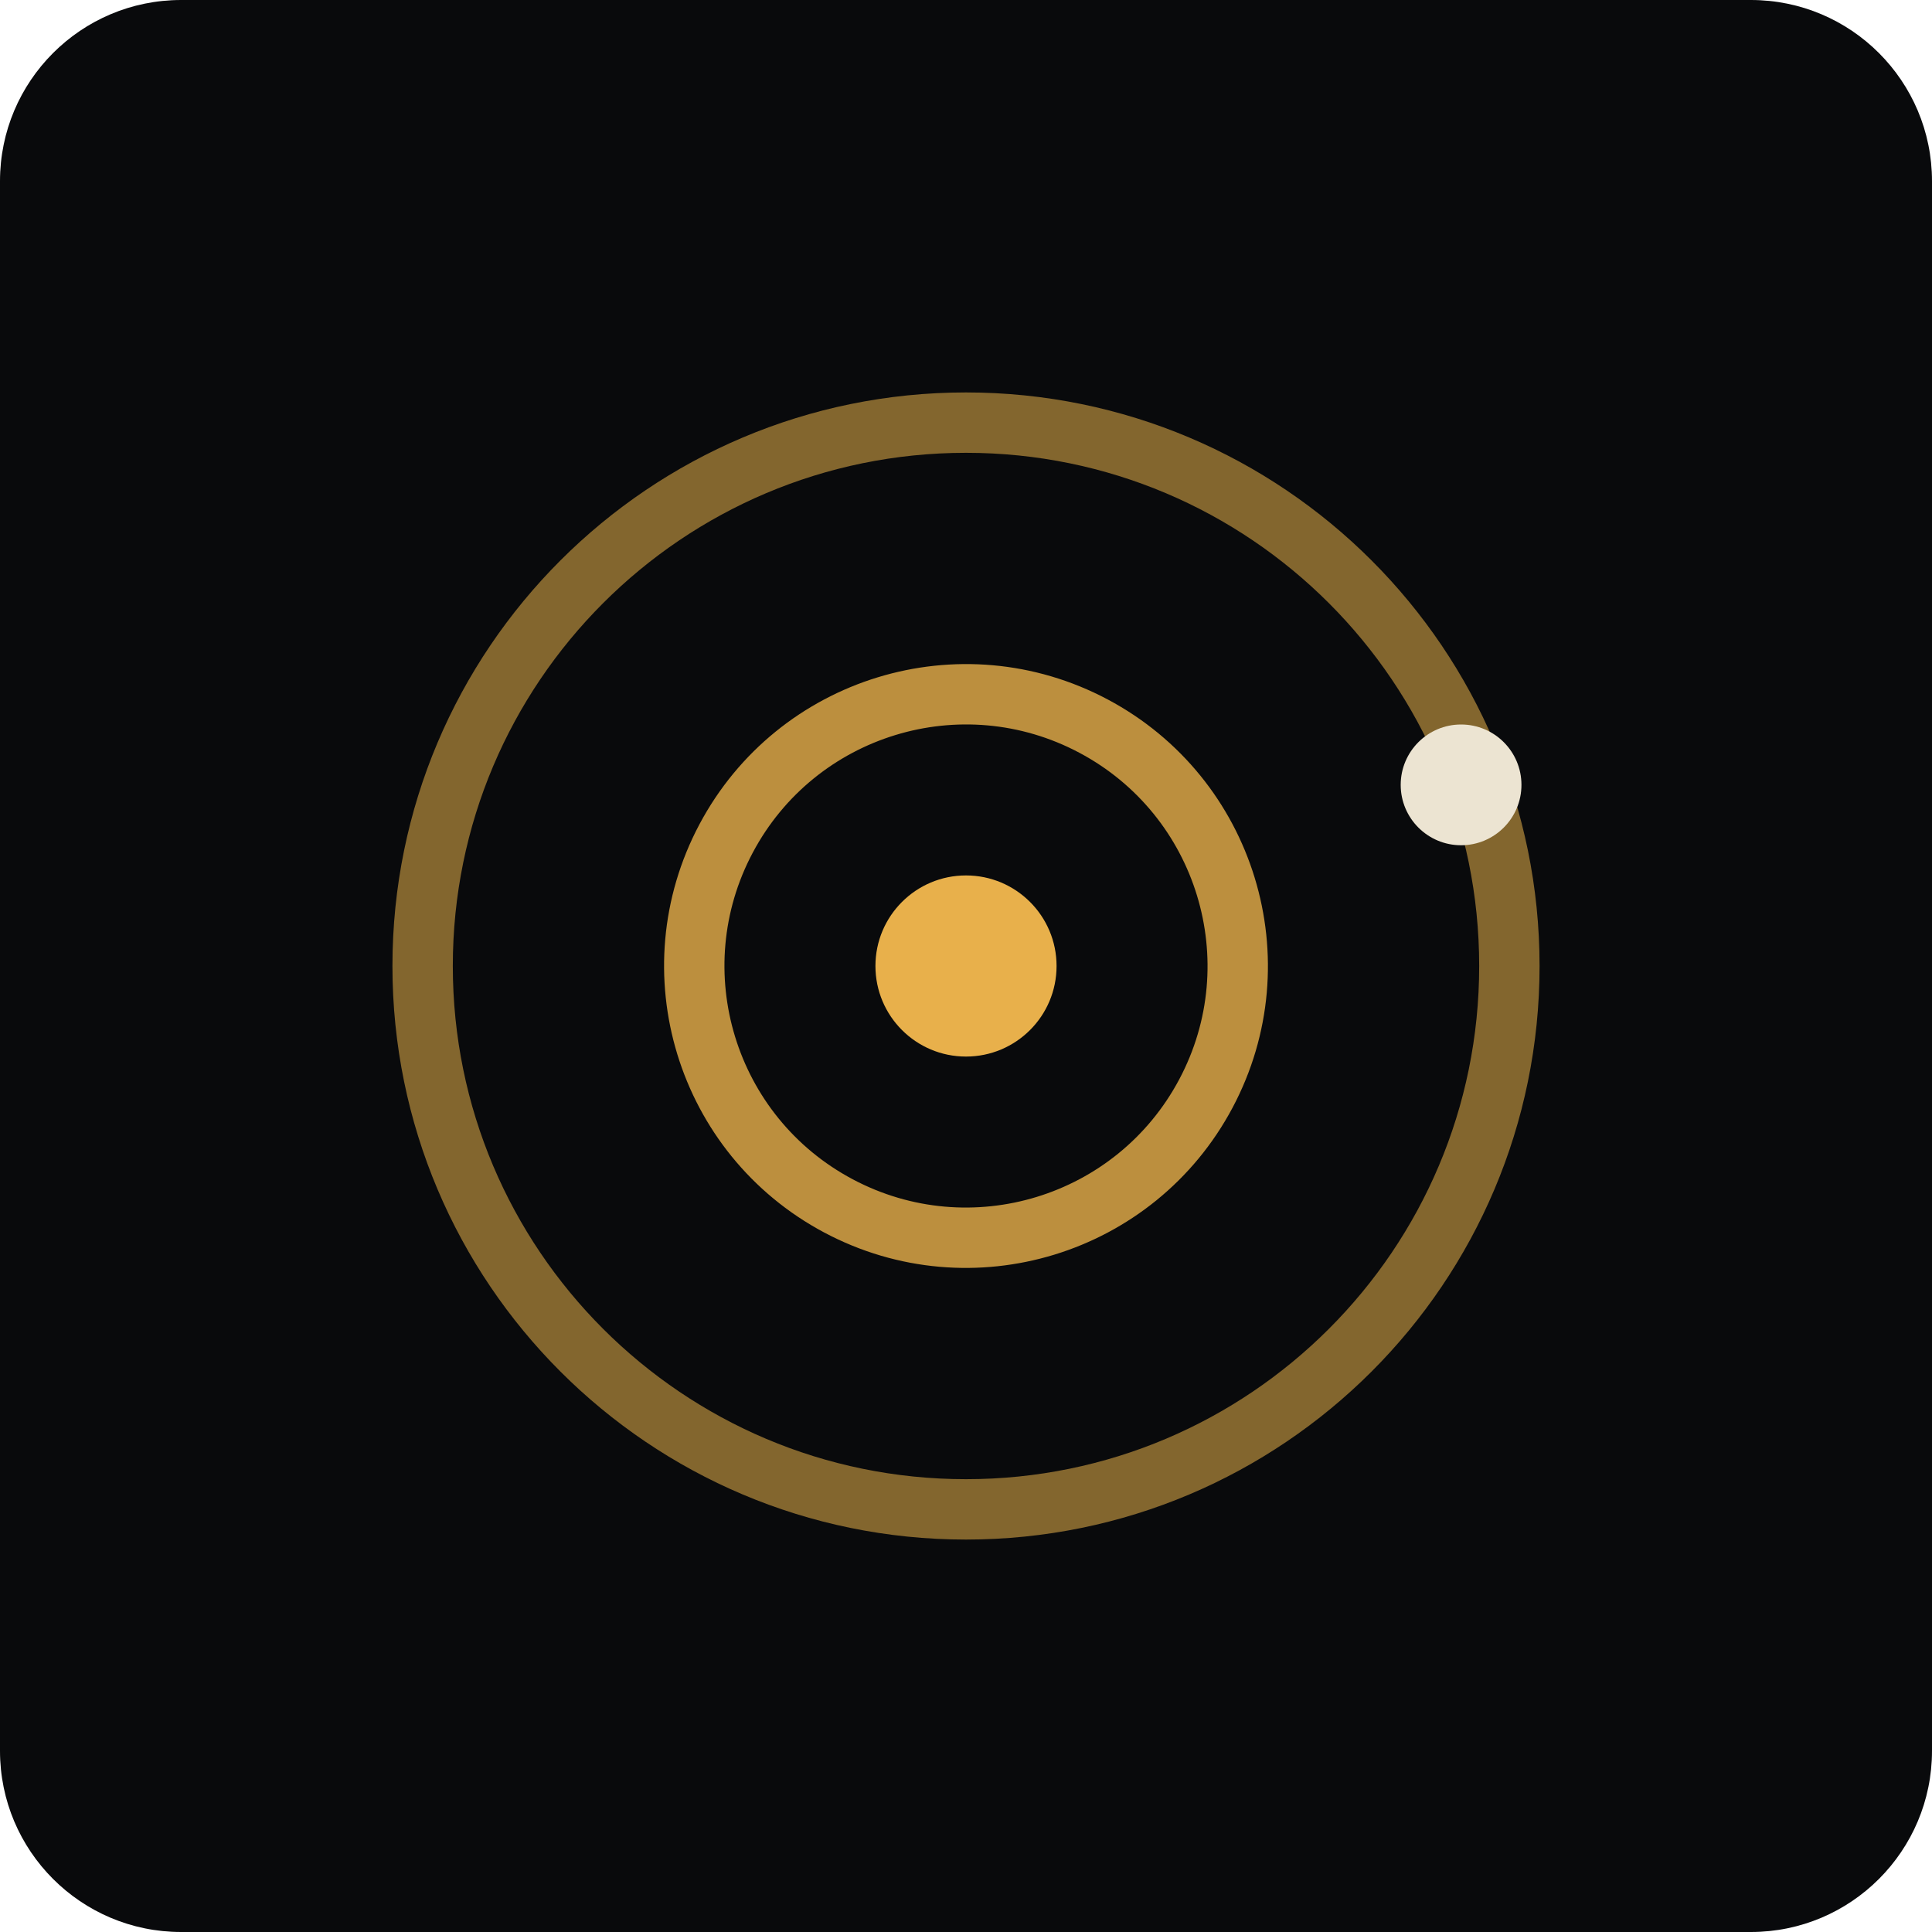
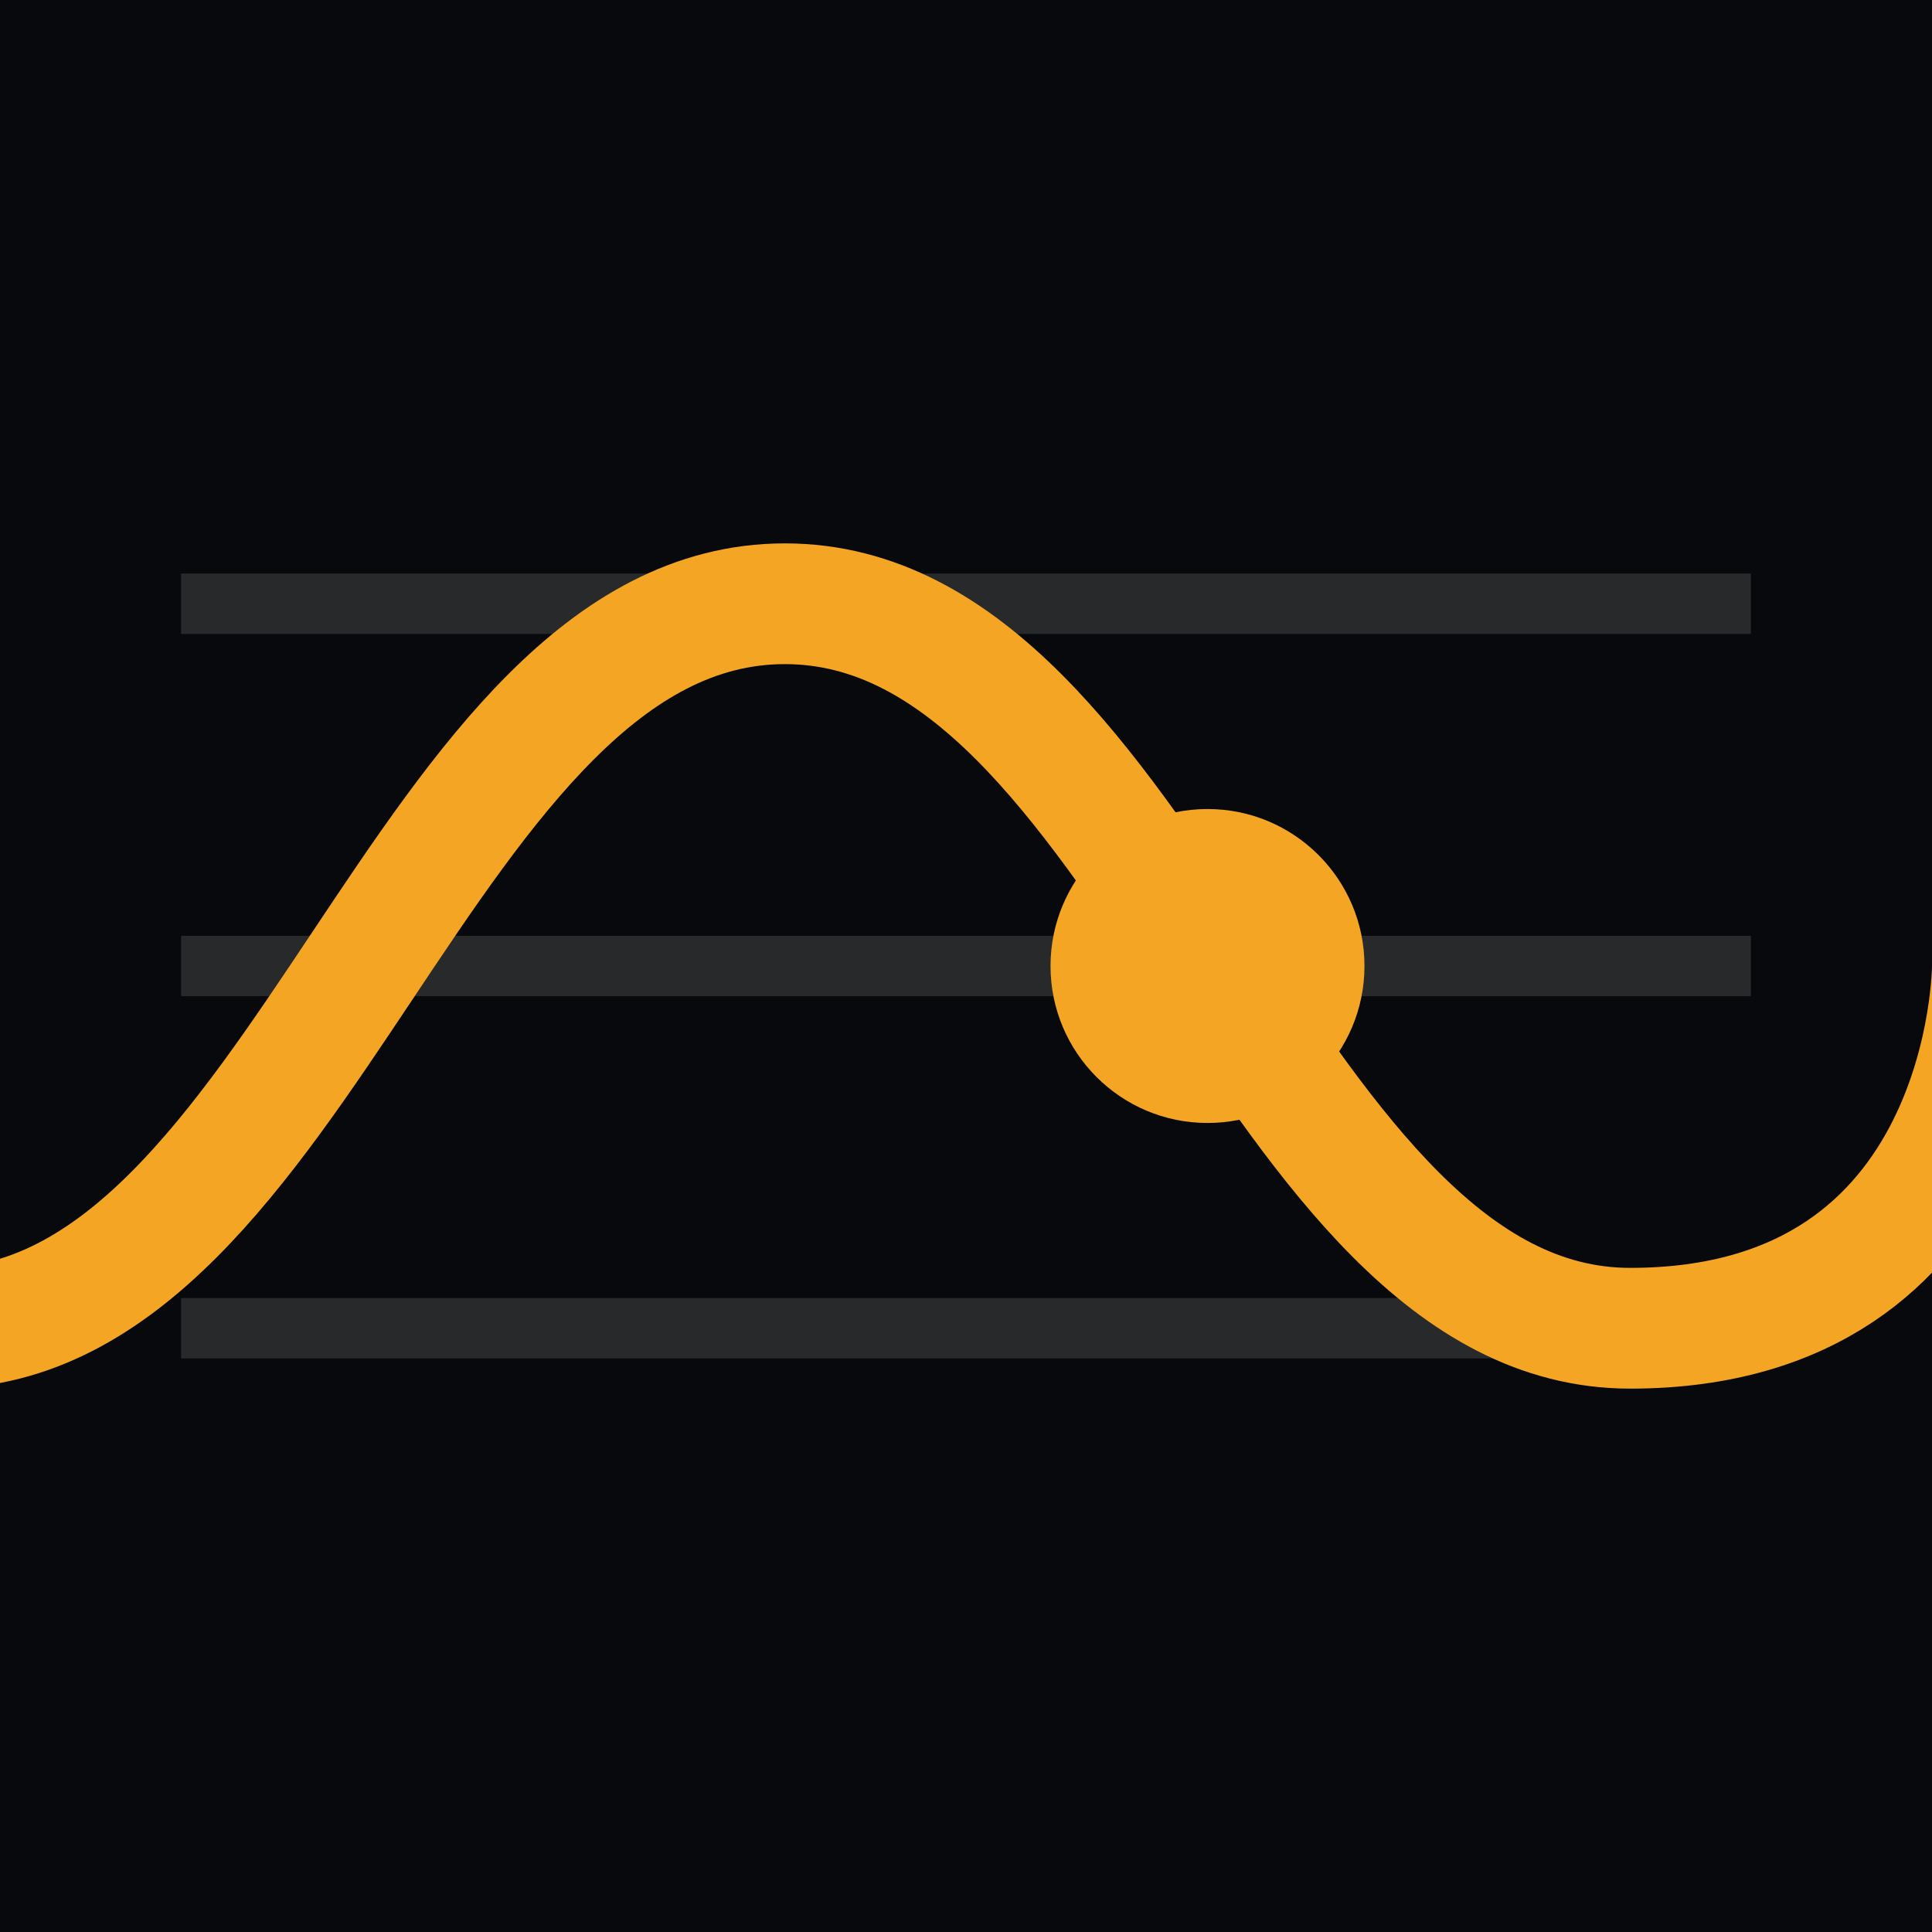
<svg xmlns="http://www.w3.org/2000/svg" viewBox="0 0 32 32">
-   <rect width="32" height="32" rx="3" fill="#090a0c" />
-   <circle cx="16" cy="16" r="9" fill="none" stroke="#E8B04B" stroke-width="1" opacity="0.55" />
-   <circle cx="16" cy="16" r="4.5" fill="none" stroke="#E8B04B" stroke-width="1" opacity="0.8" transform="rotate(28 16 16)" />
-   <circle cx="16" cy="16" r="1.5" fill="#E8B04B" />
-   <circle cx="24.2" cy="13" r="1" fill="#ECE4D2" />
+   <rect width="32" height="32" fill="#07090c" />
+   <path d="M3 10h26M3 16h26M3 22h26" stroke="#ecebe6" stroke-opacity=".14" stroke-width="1" />
+   <path d="M-1 22C5 22 7 10 13 10s8 12 14 12 6-6 6-6" fill="none" stroke="#f5a524" stroke-width="2" />
+   <circle cx="20" cy="16" r="2.6" fill="#f5a524" />
</svg>
